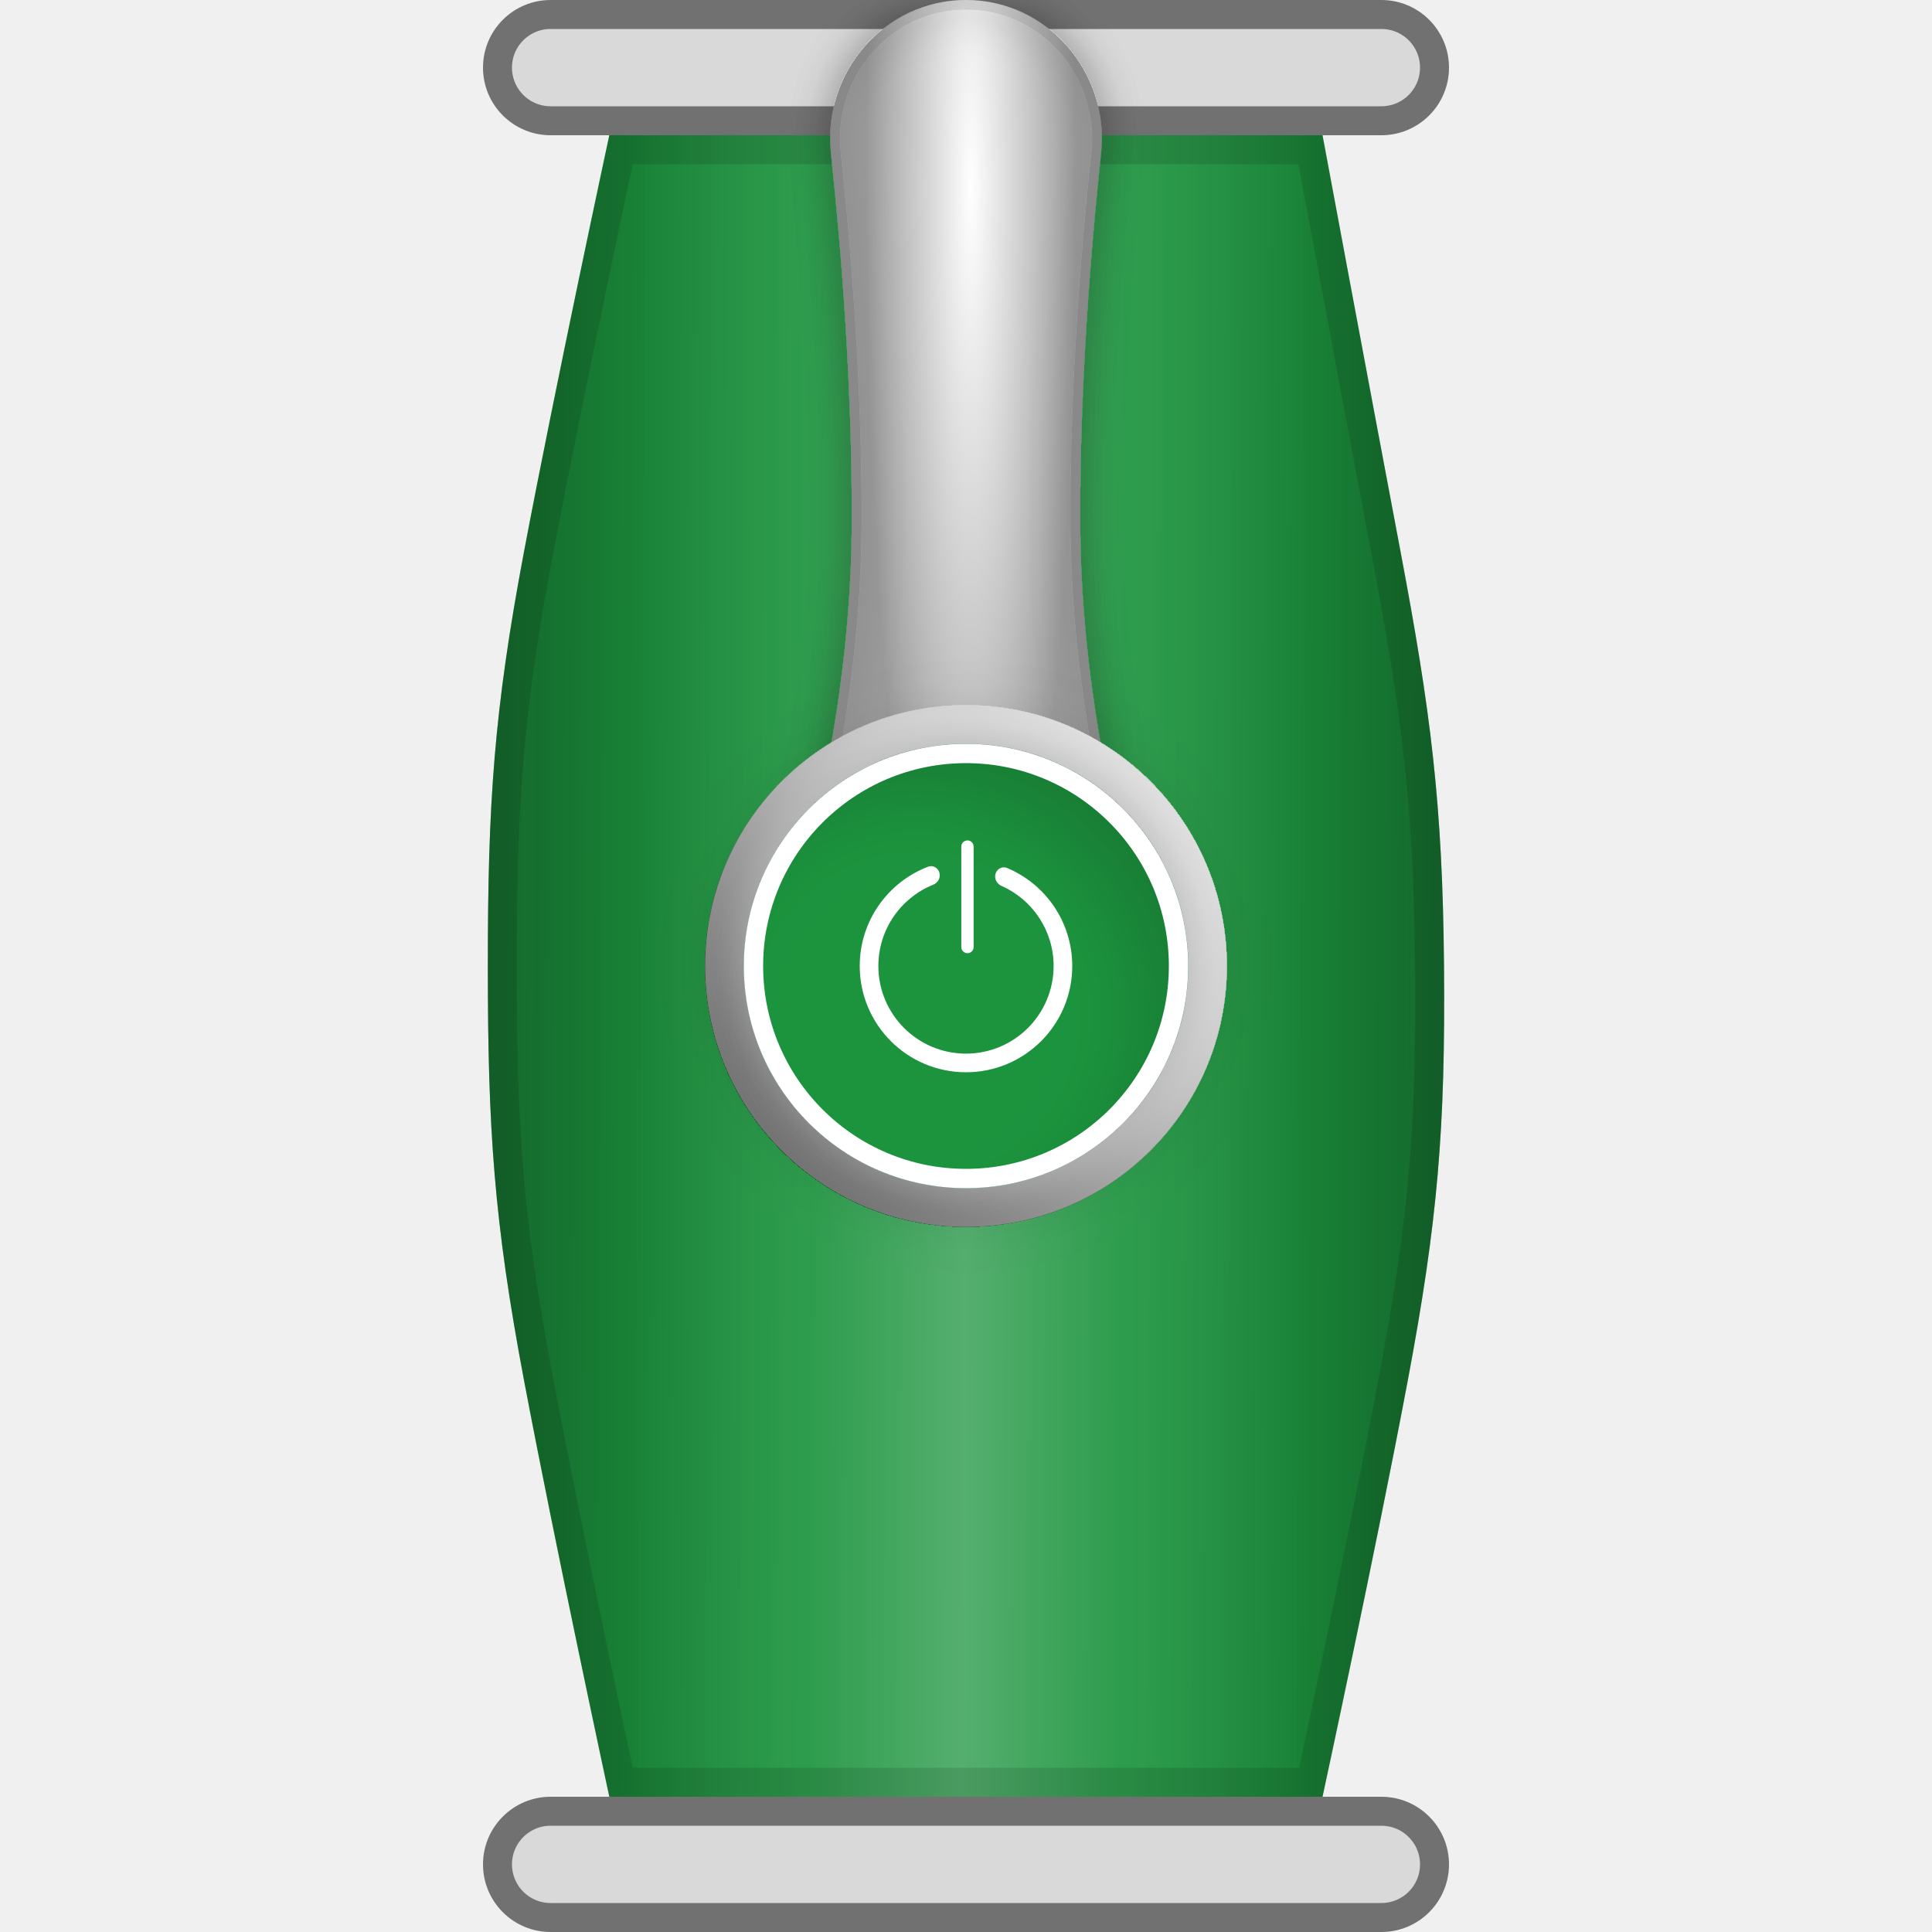
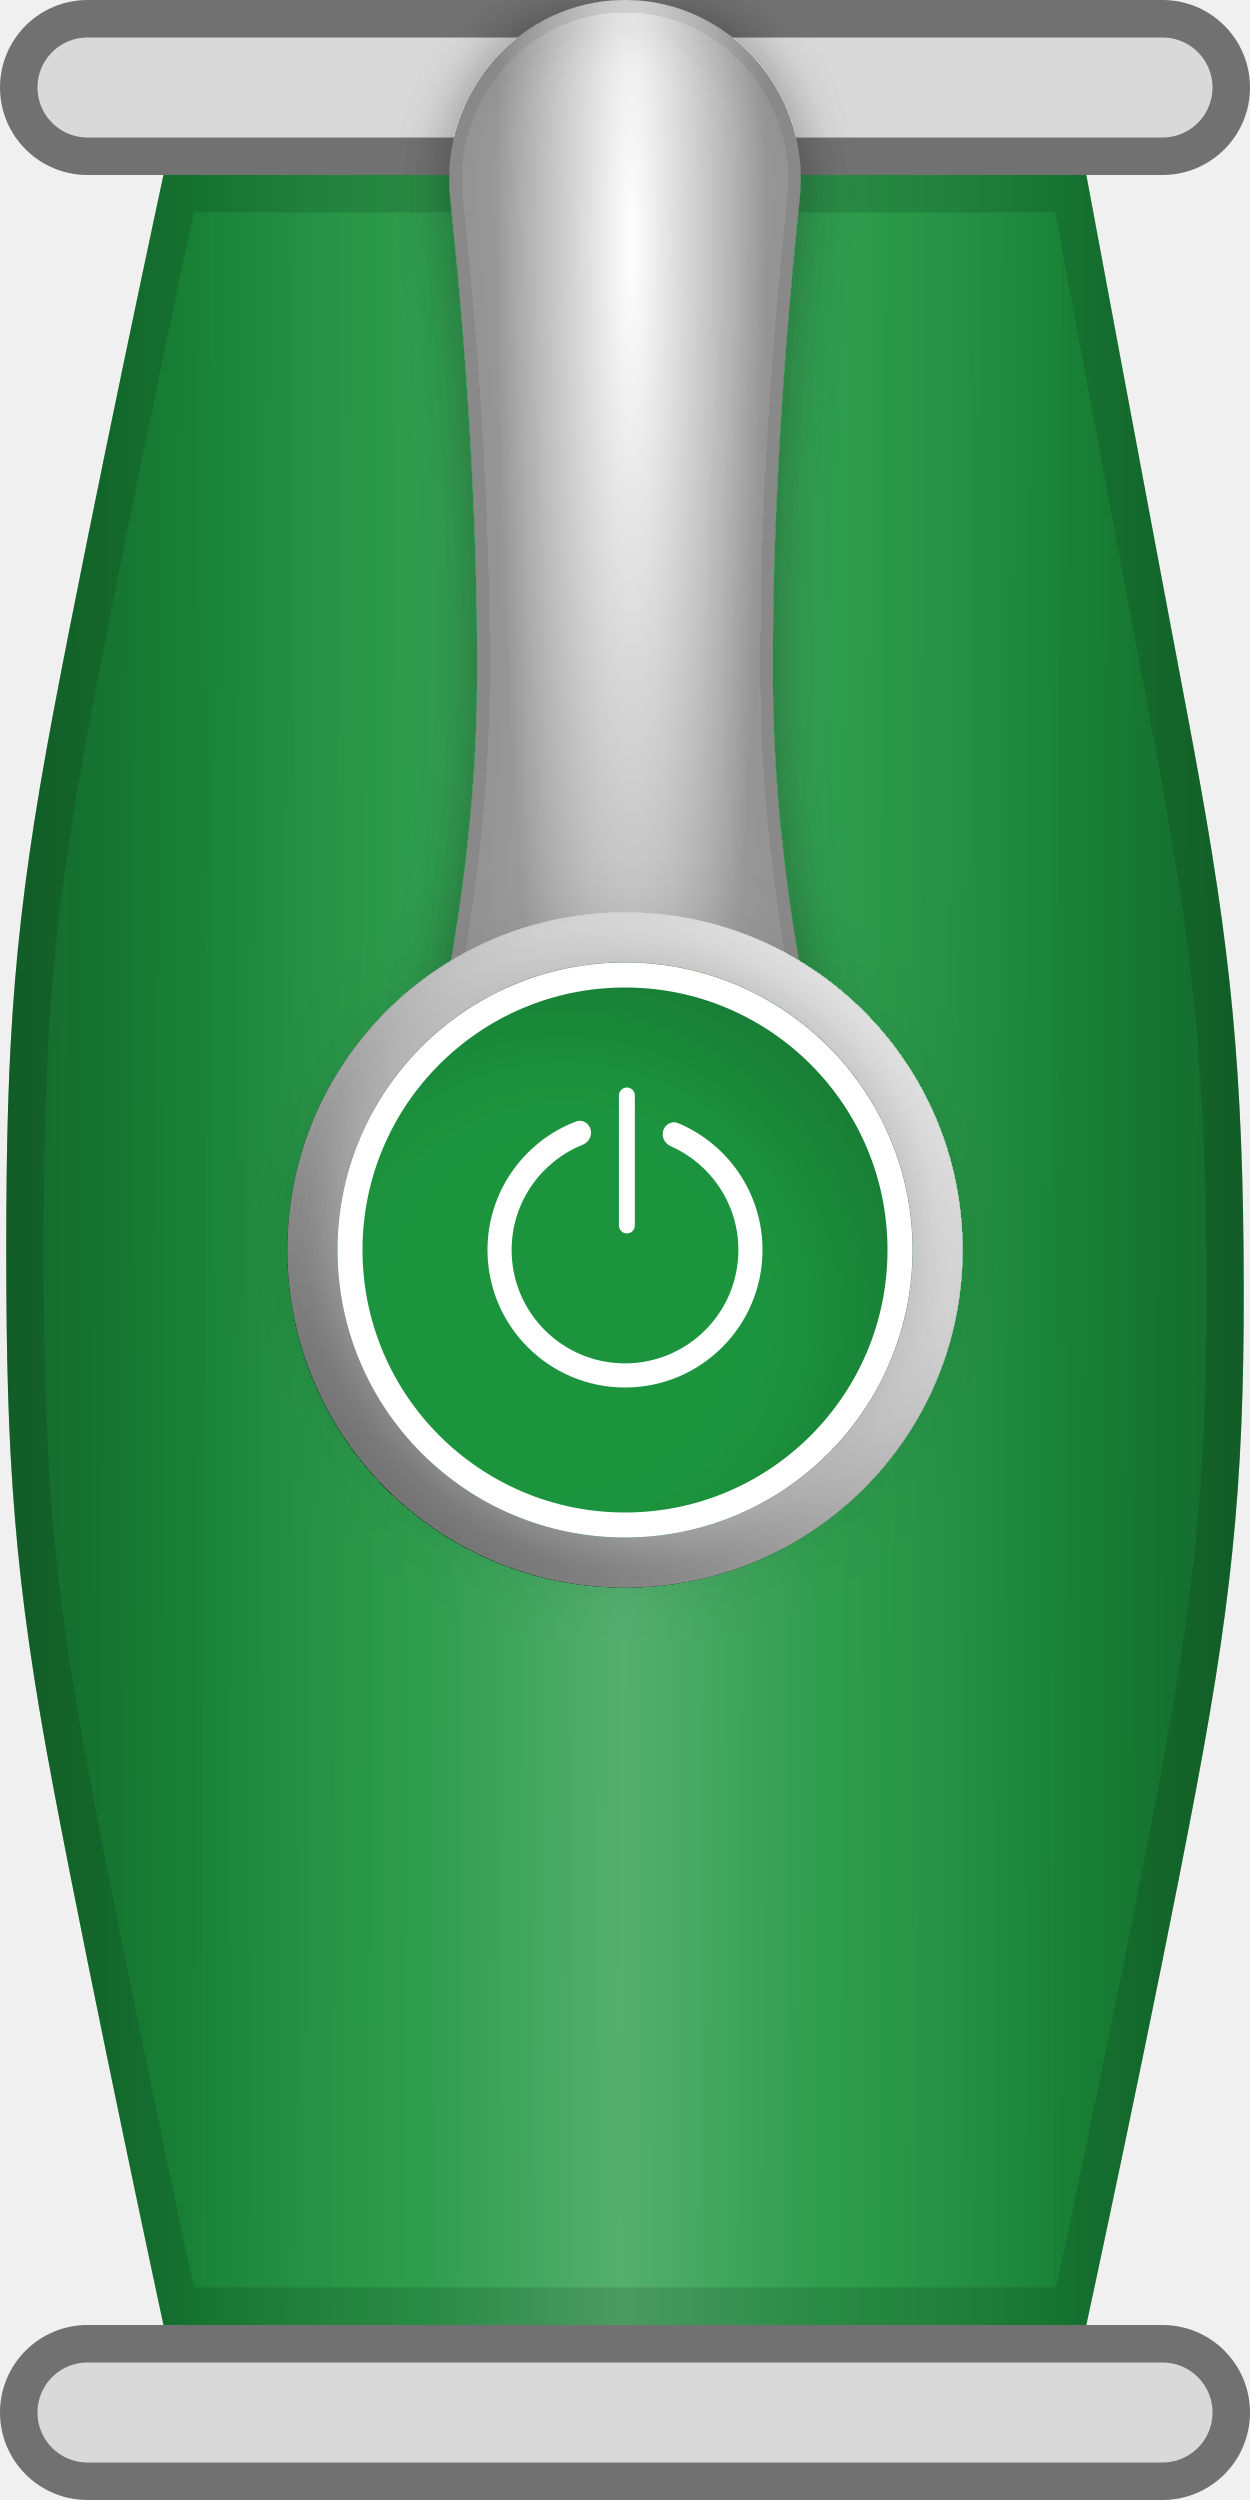
- <svg xmlns="http://www.w3.org/2000/svg" xmlns:ns1="https://thingsboard.io/svg" width="200" height="200" fill="none" version="1.1" viewBox="0 0 200 200">
+ <svg xmlns="http://www.w3.org/2000/svg" width="100" height="200" viewBox="0 0 100 200" fill="none">
+   <g clip-path="url(#clip0_19145_190587)">
+     <path d="M7 187.5C3.962 187.5 1.5 189.962 1.5 193C1.5 196.038 3.962 198.5 7 198.5H93C96.038 198.5 98.5 196.038 98.5 193C98.5 189.962 96.038 187.5 93 187.5H7Z" fill="#D9D9D9" stroke="#727171" stroke-width="3" />
+     <path d="M13.075 186C13.075 186 7.506 160.118 4.267 143C1.12 126.368 0.5 116.818 0.5 100C0.5 83.182 1.12 73.632 4.267 57C7.506 39.882 13.075 14 13.075 14H86.908C86.908 14 91.724 39.882 94.963 57C98.11 73.632 99.337 83.182 99.483 100C99.63 116.807 98.844 126.377 95.716 143C92.485 160.177 86.908 186 86.908 186H13.075Z" fill="#1C943E" />
+     <path d="M13.075 186C13.075 186 7.506 160.118 4.267 143C1.12 126.368 0.5 116.818 0.5 100C0.5 83.182 1.12 73.632 4.267 57C7.506 39.882 13.075 14 13.075 14H86.908C86.908 14 91.724 39.882 94.963 57C98.11 73.632 99.337 83.182 99.483 100C99.63 116.807 98.844 126.377 95.716 143C92.485 160.177 86.908 186 86.908 186H13.075Z" fill="url(#paint0_linear_19145_190587)" />
+     <path d="M13.621 18.62C13.902 17.299 14.129 16.236 14.287 15.497H85.662C85.799 16.235 85.995 17.284 86.237 18.583C86.739 21.277 87.442 25.048 88.247 29.353C89.855 37.964 91.869 48.715 93.489 57.276C96.624 73.844 97.838 83.302 97.983 100.01C98.129 116.724 97.351 126.196 94.242 142.72C92.629 151.293 90.43 162.031 88.632 170.632C87.734 174.931 86.936 178.694 86.363 181.381C86.082 182.7 85.855 183.759 85.697 184.497H14.287C14.129 183.758 13.902 182.695 13.621 181.373C13.049 178.681 12.252 174.913 11.354 170.609C9.557 162.001 7.357 151.262 5.741 142.717C2.615 126.196 2 116.742 2 99.996C2 83.251 2.615 73.796 5.741 57.276C7.357 48.73 9.557 37.992 11.354 29.384C12.252 25.081 13.049 21.313 13.621 18.62Z" stroke="black" stroke-opacity="0.12" stroke-width="3" />
+     <path d="M7 1.5C3.962 1.5 1.5 3.962 1.5 7C1.5 10.038 3.962 12.5 7 12.5L93 12.5C96.038 12.5 98.5 10.038 98.5 7C98.5 3.962 96.038 1.5 93 1.5L7 1.5Z" fill="#D9D9D9" stroke="#727171" stroke-width="3" />
+     <g filter="url(#filter0_d_19145_190587)">
+       <path d="M30.174 100C30.174 100 38.05 78.762 38.174 54.5C38.246 40.302 37.121 26.173 36.021 15.86C35.13 7.51 41.602 0 50 0C58.398 0 64.869 7.51 63.979 15.86C62.879 26.173 61.753 40.302 61.826 54.5C61.95 78.762 69.826 100 69.826 100H30.174Z" fill="url(#paint1_radial_19145_190587)" />
+     </g>
+     <g filter="url(#filter1_d_19145_190587)">
+       <path d="M69.12 99.5H30.886C30.917 99.41 30.952 99.31 30.989 99.202C31.206 98.57 31.515 97.641 31.887 96.452C32.63 94.072 33.622 90.648 34.617 86.464C36.607 78.099 38.615 66.684 38.677 54.503C38.75 40.279 37.623 26.13 36.522 15.807C35.661 7.739 41.916 0.5 50.004 0.5C58.091 0.5 64.346 7.739 63.485 15.807C62.384 26.13 61.257 40.279 61.33 54.503C61.392 66.684 63.4 78.099 65.39 86.464C66.385 90.648 67.377 94.072 68.12 96.452C68.492 97.641 68.801 98.57 69.018 99.202C69.055 99.31 69.089 99.41 69.12 99.5Z" stroke="black" stroke-opacity="0.12" shape-rendering="crispEdges" />
+     </g>
+     <g filter="url(#filter2_ii_19145_190587)">
+       <path d="M50 127C64.912 127 77 114.912 77 100C77 85.088 64.912 73 50 73C35.088 73 23 85.088 23 100C23 114.912 35.088 127 50 127Z" fill="#D9D9D9" />
+     </g>
+     <g filter="url(#filter3_d_19145_190587)">
+       <path d="M73 100C73 112.703 62.703 123 50 123C37.298 123 27 112.703 27 100C27 87.298 37.298 77 50 77C62.703 77 73 87.298 73 100Z" fill="black" fill-opacity="0.05" shape-rendering="crispEdges" />
+     </g>
+     <g filter="url(#filter4_i_19145_190587)">
+       <path d="M73 100C73 112.703 62.703 123 50 123C37.298 123 27 112.703 27 100C27 87.298 37.298 77 50 77C62.703 77 73 87.298 73 100Z" fill="#1C943E" />
+     </g>
+     <path d="M72 100C72 112.15 62.15 122 50 122C37.85 122 28 112.15 28 100C28 87.85 37.85 78 50 78C62.15 78 72 87.85 72 100Z" stroke="white" stroke-width="2" />
+     <path fill-rule="evenodd" clip-rule="evenodd" d="M47.283 90.614C47.283 89.967 46.672 89.492 46.068 89.724C41.935 91.306 39 95.31 39 99.999C39 106.075 43.925 111 50 111C56.075 111 61 106.075 61 99.999C61 95.435 58.22 91.52 54.261 89.856C53.652 89.599 53.018 90.076 53.018 90.737C53.018 91.16 53.286 91.531 53.673 91.702C56.853 93.112 59.071 96.297 59.071 100C59.071 105.01 55.01 109.071 50 109.071C44.99 109.071 40.929 105.01 40.929 100C40.929 96.193 43.273 92.934 46.597 91.588C46.999 91.425 47.283 91.047 47.283 90.614Z" fill="white" />
+     <path d="M49.514 87.637C49.514 87.285 49.799 87 50.151 87C50.503 87 50.788 87.285 50.788 87.637V98.038C50.788 98.39 50.503 98.675 50.151 98.675C49.799 98.675 49.514 98.39 49.514 98.038V87.637Z" fill="white" />
+   </g>
  <defs>
-     <linearGradient id="paint0_linear_1595_99338" x1="58.72" x2="58.3" y1="46.5" y2="153.51" gradientTransform="rotate(-90,100,100)" gradientUnits="userSpaceOnUse">
-       <stop stop-color="#020202" stop-opacity=".35" offset="0" />
-       <stop stop-color="#020202" stop-opacity=".12" offset=".183" />
-       <stop stop-color="#fff" stop-opacity=".08" offset=".351" />
-       <stop stop-color="#fff" stop-opacity=".25" offset=".498" />
-       <stop stop-color="#fff" stop-opacity=".08" offset=".648" />
-       <stop stop-color="#020202" stop-opacity=".12" offset=".823" />
-       <stop stop-color="#020202" stop-opacity=".35" offset="1" />
-     </linearGradient>
-     <filter id="filter0_d_1595_99338" x="65" y="65" width="131" height="70" color-interpolation-filters="sRGB" filterUnits="userSpaceOnUse">
+     <filter id="filter0_d_19145_190587" x="26.174" y="-4" width="47.652" height="108" filterUnits="userSpaceOnUse" color-interpolation-filters="sRGB">
      <feFlood flood-opacity="0" result="BackgroundImageFix" />
-       <feColorMatrix in="SourceAlpha" result="hardAlpha" values="0 0 0 0 0 0 0 0 0 0 0 0 0 0 0 0 0 0 127 0" />
+       <feColorMatrix in="SourceAlpha" type="matrix" values="0 0 0 0 0 0 0 0 0 0 0 0 0 0 0 0 0 0 127 0" result="hardAlpha" />
+       <feOffset />
+       <feGaussianBlur stdDeviation="2" />
+       <feComposite in2="hardAlpha" operator="out" />
+       <feColorMatrix type="matrix" values="0 0 0 0 0 0 0 0 0 0 0 0 0 0 0 0 0 0 0.25 0" />
+       <feBlend mode="normal" in2="BackgroundImageFix" result="effect1_dropShadow_19145_190587" />
+       <feBlend mode="normal" in="SourceGraphic" in2="effect1_dropShadow_19145_190587" result="shape" />
+     </filter>
+     <filter id="filter1_d_19145_190587" x="26.181" y="-4" width="47.64" height="108" filterUnits="userSpaceOnUse" color-interpolation-filters="sRGB">
+       <feFlood flood-opacity="0" result="BackgroundImageFix" />
+       <feColorMatrix in="SourceAlpha" type="matrix" values="0 0 0 0 0 0 0 0 0 0 0 0 0 0 0 0 0 0 127 0" result="hardAlpha" />
+       <feOffset />
+       <feGaussianBlur stdDeviation="2" />
+       <feComposite in2="hardAlpha" operator="out" />
+       <feColorMatrix type="matrix" values="0 0 0 0 0 0 0 0 0 0 0 0 0 0 0 0 0 0 0.25 0" />
+       <feBlend mode="normal" in2="BackgroundImageFix" result="effect1_dropShadow_19145_190587" />
+       <feBlend mode="normal" in="SourceGraphic" in2="effect1_dropShadow_19145_190587" result="shape" />
+     </filter>
+     <filter id="filter2_ii_19145_190587" x="19.875" y="69.875" width="60.25" height="60.25" filterUnits="userSpaceOnUse" color-interpolation-filters="sRGB">
+       <feFlood flood-opacity="0" result="BackgroundImageFix" />
+       <feBlend mode="normal" in="SourceGraphic" in2="BackgroundImageFix" result="shape" />
+       <feColorMatrix in="SourceAlpha" type="matrix" values="0 0 0 0 0 0 0 0 0 0 0 0 0 0 0 0 0 0 127 0" result="hardAlpha" />
+       <feOffset dx="3.125" dy="-3.125" />
+       <feGaussianBlur stdDeviation="3.125" />
+       <feComposite in2="hardAlpha" operator="arithmetic" k2="-1" k3="1" />
+       <feColorMatrix type="matrix" values="0 0 0 0 0 0 0 0 0 0 0 0 0 0 0 0 0 0 0.5 0" />
+       <feBlend mode="normal" in2="shape" result="effect1_innerShadow_19145_190587" />
+       <feColorMatrix in="SourceAlpha" type="matrix" values="0 0 0 0 0 0 0 0 0 0 0 0 0 0 0 0 0 0 127 0" result="hardAlpha" />
+       <feOffset dx="-3.125" dy="3.125" />
+       <feGaussianBlur stdDeviation="3.125" />
+       <feComposite in2="hardAlpha" operator="arithmetic" k2="-1" k3="1" />
+       <feColorMatrix type="matrix" values="0 0 0 0 1 0 0 0 0 1 0 0 0 0 1 0 0 0 0.5 0" />
+       <feBlend mode="normal" in2="effect1_innerShadow_19145_190587" result="effect2_innerShadow_19145_190587" />
+     </filter>
+     <filter id="filter3_d_19145_190587" x="19" y="69" width="62" height="62" filterUnits="userSpaceOnUse" color-interpolation-filters="sRGB">
+       <feFlood flood-opacity="0" result="BackgroundImageFix" />
+       <feColorMatrix in="SourceAlpha" type="matrix" values="0 0 0 0 0 0 0 0 0 0 0 0 0 0 0 0 0 0 127 0" result="hardAlpha" />
      <feOffset />
      <feGaussianBlur stdDeviation="4" />
      <feComposite in2="hardAlpha" operator="out" />
-       <feColorMatrix values="0 0 0 0 0 0 0 0 0 0 0 0 0 0 0 0 0 0 0.25 0" />
-       <feBlend in2="BackgroundImageFix" result="effect1_dropShadow_1595_99338" />
-       <feBlend in="SourceGraphic" in2="effect1_dropShadow_1595_99338" result="shape" />
+       <feColorMatrix type="matrix" values="0 0 0 0 0 0 0 0 0 0 0 0 0 0 0 0 0 0 0.25 0" />
+       <feBlend mode="normal" in2="BackgroundImageFix" result="effect1_dropShadow_19145_190587" />
+       <feBlend mode="normal" in="SourceGraphic" in2="effect1_dropShadow_19145_190587" result="shape" />
    </filter>
-     <filter id="filter1_d_1595_99338" x="100" y="76.174" width="100" height="47.652" color-interpolation-filters="sRGB" filterUnits="userSpaceOnUse">
+     <filter id="filter4_i_19145_190587" x="22" y="77" width="51" height="51" filterUnits="userSpaceOnUse" color-interpolation-filters="sRGB">
      <feFlood flood-opacity="0" result="BackgroundImageFix" />
-       <feColorMatrix in="SourceAlpha" result="hardAlpha" values="0 0 0 0 0 0 0 0 0 0 0 0 0 0 0 0 0 0 127 0" />
-       <feOffset />
-       <feGaussianBlur stdDeviation="2" />
-       <feComposite in2="hardAlpha" operator="out" />
-       <feColorMatrix values="0 0 0 0 0 0 0 0 0 0 0 0 0 0 0 0 0 0 0.25 0" />
-       <feBlend in2="BackgroundImageFix" result="effect1_dropShadow_1595_99338" />
-       <feBlend in="SourceGraphic" in2="effect1_dropShadow_1595_99338" result="shape" />
-     </filter>
-     <radialGradient id="paint1_radial_1595_99338" cx="0" cy="0" r="1" gradientTransform="matrix(0,10.846,-89.342,0,180.83,100.52)" gradientUnits="userSpaceOnUse">
-       <stop stop-color="#fff" offset="0" />
-       <stop stop-color="#9B9B9B" offset="1" />
-     </radialGradient>
-     <filter id="filter2_ii_1595_99338" x="69.875" y="69.875" width="60.25" height="60.25" color-interpolation-filters="sRGB" filterUnits="userSpaceOnUse">
-       <feFlood flood-opacity="0" result="BackgroundImageFix" />
-       <feBlend in="SourceGraphic" in2="BackgroundImageFix" result="shape" />
-       <feColorMatrix in="SourceAlpha" result="hardAlpha" values="0 0 0 0 0 0 0 0 0 0 0 0 0 0 0 0 0 0 127 0" />
-       <feOffset dx="3.125" dy="-3.125" />
-       <feGaussianBlur stdDeviation="3.125" />
-       <feComposite in2="hardAlpha" k2="-1" k3="1" operator="arithmetic" />
-       <feColorMatrix values="0 0 0 0 0 0 0 0 0 0 0 0 0 0 0 0 0 0 0.5 0" />
-       <feBlend in2="shape" result="effect1_innerShadow_1595_99338" />
-       <feColorMatrix in="SourceAlpha" result="hardAlpha" values="0 0 0 0 0 0 0 0 0 0 0 0 0 0 0 0 0 0 127 0" />
-       <feOffset dx="-3.125" dy="3.125" />
-       <feGaussianBlur stdDeviation="3.125" />
-       <feComposite in2="hardAlpha" k2="-1" k3="1" operator="arithmetic" />
-       <feColorMatrix values="0 0 0 0 1 0 0 0 0 1 0 0 0 0 1 0 0 0 0.5 0" />
-       <feBlend in2="effect1_innerShadow_1595_99338" result="effect2_innerShadow_1595_99338" />
-     </filter>
-     <filter id="filter3_i_1595_99338" x="72" y="77" width="51" height="51" color-interpolation-filters="sRGB" filterUnits="userSpaceOnUse">
-       <feFlood flood-opacity="0" result="BackgroundImageFix" />
-       <feBlend in="SourceGraphic" in2="BackgroundImageFix" result="shape" />
-       <feColorMatrix in="SourceAlpha" result="hardAlpha" values="0 0 0 0 0 0 0 0 0 0 0 0 0 0 0 0 0 0 127 0" />
+       <feBlend mode="normal" in="SourceGraphic" in2="BackgroundImageFix" result="shape" />
+       <feColorMatrix in="SourceAlpha" type="matrix" values="0 0 0 0 0 0 0 0 0 0 0 0 0 0 0 0 0 0 127 0" result="hardAlpha" />
      <feOffset dx="-5" dy="5" />
      <feGaussianBlur stdDeviation="4" />
-       <feComposite in2="hardAlpha" k2="-1" k3="1" operator="arithmetic" />
-       <feColorMatrix values="0 0 0 0 0 0 0 0 0 0 0 0 0 0 0 0 0 0 0.15 0" />
-       <feBlend in2="shape" result="effect1_innerShadow_1595_99338" />
+       <feComposite in2="hardAlpha" operator="arithmetic" k2="-1" k3="1" />
+       <feColorMatrix type="matrix" values="0 0 0 0 0 0 0 0 0 0 0 0 0 0 0 0 0 0 0.15 0" />
+       <feBlend mode="normal" in2="shape" result="effect1_innerShadow_19145_190587" />
    </filter>
+     <linearGradient id="paint0_linear_19145_190587" x1="-3.5" y1="141.28" x2="103.51" y2="141.7" gradientUnits="userSpaceOnUse">
+       <stop stop-color="#020202" stop-opacity="0.35" />
+       <stop offset="0.183" stop-color="#020202" stop-opacity="0.12" />
+       <stop offset="0.351" stop-color="white" stop-opacity="0.08" />
+       <stop offset="0.498" stop-color="white" stop-opacity="0.25" />
+       <stop offset="0.648" stop-color="white" stop-opacity="0.08" />
+       <stop offset="0.823" stop-color="#020202" stop-opacity="0.12" />
+       <stop offset="1" stop-color="#020202" stop-opacity="0.35" />
+     </linearGradient>
+     <radialGradient id="paint1_radial_19145_190587" cx="0" cy="0" r="1" gradientUnits="userSpaceOnUse" gradientTransform="translate(50.5198 19.17) scale(10.846 89.342)">
+       <stop stop-color="white" />
+       <stop offset="1" stop-color="#9B9B9B" />
+     </radialGradient>
+     <clipPath id="clip0_19145_190587">
+       <rect width="100" height="200" fill="white" />
+     </clipPath>
  </defs>
-   <rect transform="rotate(-90)" x="-198.5" y="51.5" width="11" height="97" rx="5.5" fill="#d9d9d9" stroke="#727171" stroke-width="3" />
-   <path d="m63.075 186s-5.569-25.882-8.808-43c-3.147-16.632-3.767-26.182-3.767-43s0.62-26.368 3.767-43c3.239-17.118 8.808-43 8.808-43h73.833s4.816 25.882 8.055 43c3.147 16.632 4.374 26.182 4.52 43 0.147 16.807-0.639 26.377-3.767 43-3.231 17.177-8.808 43-8.808 43z" fill="#1c943e" ns1:tag="background" />
-   <path d="m63.075 186s-5.569-25.882-8.808-43c-3.147-16.632-3.767-26.182-3.767-43s0.62-26.368 3.767-43c3.239-17.118 8.808-43 8.808-43h73.833s4.816 25.882 8.055 43c3.147 16.632 4.374 26.182 4.52 43 0.147 16.807-0.639 26.377-3.767 43-3.231 17.177-8.808 43-8.808 43z" fill="url(#paint0_linear_1595_99338)" style="fill:url(#paint0_linear_1595_99338)" />
-   <path d="m63.621 18.62c0.281-1.321 0.508-2.384 0.666-3.123h71.375c0.137 0.738 0.333 1.787 0.575 3.086 0.502 2.694 1.205 6.465 2.01 10.77 1.608 8.611 3.622 19.362 5.242 27.923 3.135 16.568 4.349 26.026 4.494 42.734 0.146 16.714-0.632 26.186-3.741 42.71-1.613 8.573-3.812 19.311-5.61 27.912-0.898 4.299-1.696 8.062-2.269 10.749-0.281 1.319-0.508 2.378-0.666 3.116h-71.41c-0.158-0.739-0.385-1.802-0.666-3.123-0.572-2.692-1.369-6.461-2.268-10.764-1.797-8.608-3.996-19.347-5.613-27.892-3.126-16.521-3.741-25.975-3.741-42.721s0.615-26.2 3.741-42.721c1.617-8.545 3.816-19.283 5.613-27.892 0.898-4.303 1.695-8.071 2.268-10.764z" stroke="#000" stroke-opacity=".12" stroke-width="3" />
-   <rect transform="rotate(-90)" x="-12.5" y="51.5" width="11" height="97" rx="5.5" fill="#d9d9d9" stroke="#727171" stroke-width="3" />
-   <g ns1:tag="wheel">
-     <path transform="rotate(-90,100,100)" d="m100 80.174s21.238 7.876 45.5 8c14.198 0.073 28.327-1.052 38.64-2.153 8.35-0.891 15.86 5.581 15.86 13.979 0 8.398-7.51 14.869-15.86 13.979-10.313-1.1-24.442-2.226-38.64-2.153-24.262 0.124-45.5 8-45.5 8z" fill="url(#paint1_radial_1595_99338)" style="fill:url(#paint1_radial_1595_99338);filter:url(#filter1_d_1595_99338)" />
-     <path transform="rotate(-90,100,100)" d="m100.5 119.12v-38.234c0.09 0.032 0.19 0.066 0.298 0.103 0.632 0.217 1.561 0.527 2.75 0.898 2.38 0.743 5.804 1.735 9.988 2.73 8.365 1.99 19.78 3.998 31.961 4.06 14.224 0.073 28.373-1.054 38.696-2.155 8.068-0.861 15.307 5.394 15.307 13.482 0 8.087-7.239 14.342-15.307 13.481-10.323-1.101-24.472-2.228-38.696-2.155-12.181 0.062-23.596 2.07-31.961 4.06-4.184 0.995-7.608 1.987-9.988 2.73-1.189 0.372-2.118 0.681-2.75 0.898-0.108 0.037-0.208 0.072-0.298 0.103z" stroke="#000" stroke-opacity=".12" style="filter:url(#filter1_d_1595_99338)" />
-   </g>
-   <g filter="url(#filter2_ii_1595_99338)">
-     <circle cx="100" cy="100" r="27" fill="#d9d9d9" />
-   </g>
-   <path d="m123 100c0 12.703-10.297 23-23 23-12.702 0-23-10.297-23-23 0-12.702 10.298-23 23-23 12.703 0 23 10.298 23 23z" fill="#000" fill-opacity=".05" style="filter:url(#filter0_d_1595_99338)" />
-   <g filter="url(#filter3_i_1595_99338)">
-     <path d="m123 100c0 12.703-10.297 23-23 23-12.702 0-23-10.297-23-23 0-12.702 10.298-23 23-23 12.703 0 23 10.298 23 23z" fill="#1c943e" ns1:tag="background" />
-   </g>
-   <path d="m122 100c0 12.15-9.85 22-22 22s-22-9.85-22-22 9.85-22 22-22c12.15 0 22 9.85 22 22z" stroke="#fff" stroke-width="2" />
-   <path d="m97.283 90.614c0-0.647-0.611-1.121-1.216-0.89-4.133 1.583-7.068 5.587-7.068 10.276 0 6.075 4.925 11 11 11 6.075 0 11-4.925 11-11 0-4.564-2.78-8.479-6.739-10.144-0.609-0.256-1.243 0.221-1.243 0.882 0 0.422 0.268 0.794 0.655 0.965 3.18 1.41 5.398 4.594 5.398 8.297 0 5.01-4.061 9.071-9.071 9.071s-9.071-4.061-9.071-9.071c0-3.807 2.345-7.066 5.669-8.412 0.402-0.163 0.686-0.541 0.686-0.975z" clip-rule="evenodd" fill="#fff" fill-rule="evenodd" />
-   <path d="m99.514 87.637c0-0.352 0.285-0.637 0.637-0.637 0.352 0 0.637 0.285 0.637 0.637v10.401c0 0.352-0.285 0.637-0.637 0.637-0.352 0-0.637-0.285-0.637-0.637z" fill="#fff" />
-   <rect transform="rotate(-90)" x="-200" y="50" width="200" height="100" fill="#000" fill-opacity="0" stroke-width="0" ns1:tag="clickArea" />
</svg>
